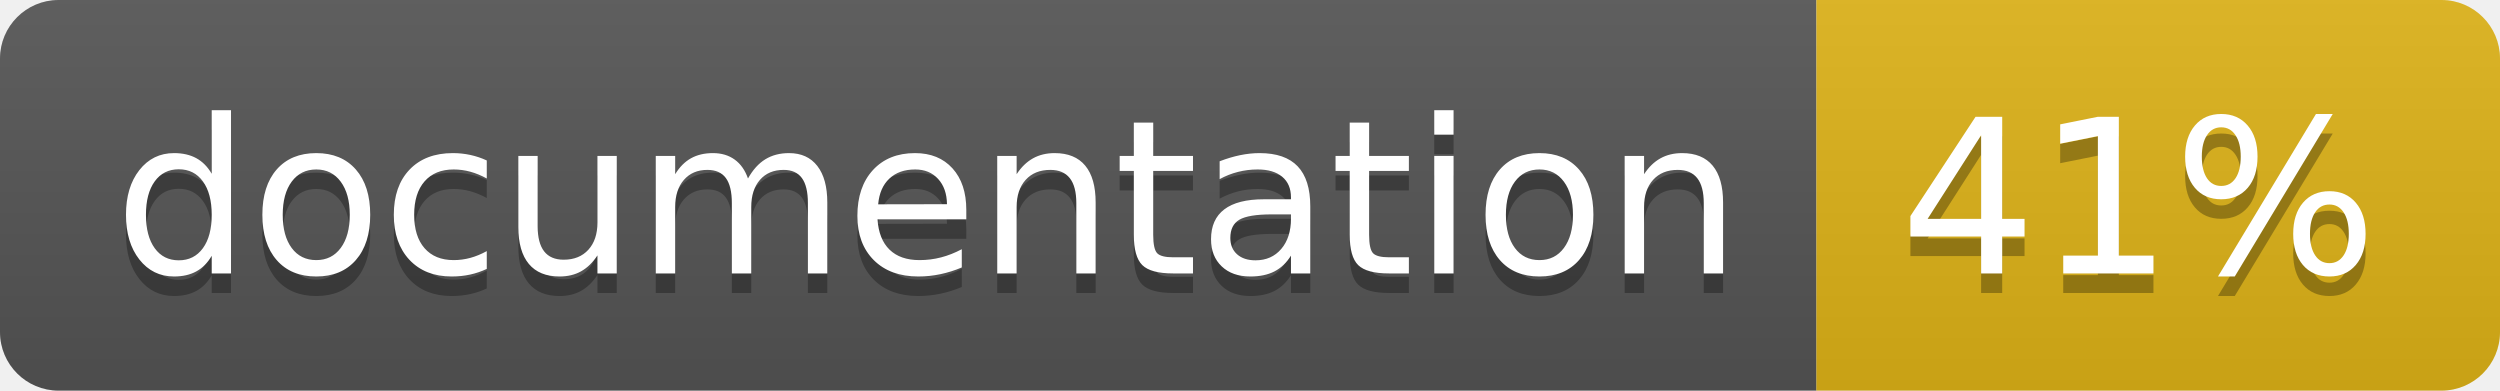
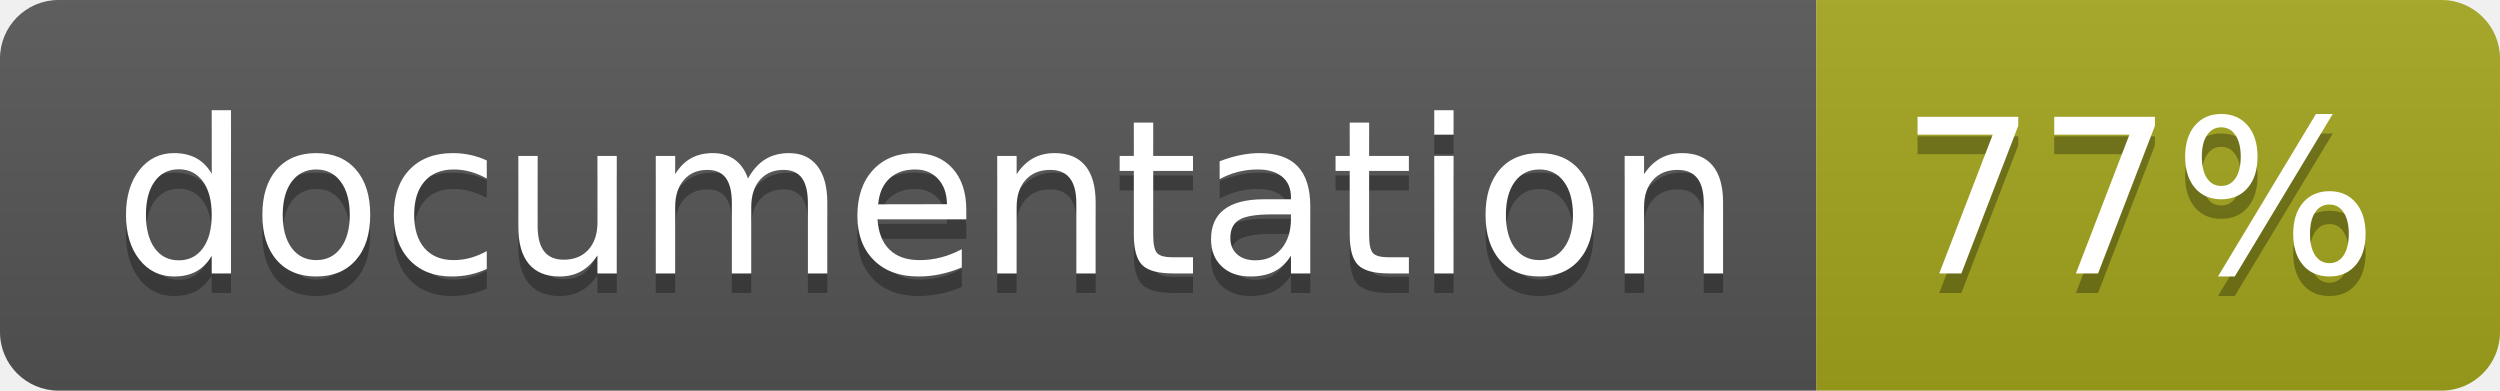
<svg xmlns="http://www.w3.org/2000/svg" width="128" height="20">
  <linearGradient id="b" x2="0" y2="100%">
    <stop offset="0" stop-color="#bbb" stop-opacity=".1" />
    <stop offset="1" stop-opacity=".1" />
  </linearGradient>
  <clipPath id="a">
    <rect width="128" height="20" rx="3" fill="#fff" />
  </clipPath>
  <g clip-path="url(#a)">
    <path fill="#555" d="M0 0h93v20H0z" />
-     <path fill="#dfb317" d="M93 0h35v20H93z" />
+     <path fill="#a4a61d" d="M93 0h35v20H93z" />
    <path fill="url(#b)" d="M0 0h128v20H0z" />
  </g>
  <g fill="#fff" text-anchor="middle" font-family="DejaVu Sans,Verdana,Geneva,sans-serif" font-size="110">
    <text x="475" y="150" fill="#010101" fill-opacity=".3" transform="scale(.1)" textLength="830">
      documentation
    </text>
    <text x="475" y="140" transform="scale(.1)" textLength="830">
      documentation
    </text>
    <text x="1095" y="150" fill="#010101" fill-opacity=".3" transform="scale(.1)" textLength="250">
-       41%
+       77%
    </text>
    <text x="1095" y="140" transform="scale(.1)" textLength="250">
-       41%
+       77%
    </text>
  </g>
</svg>
